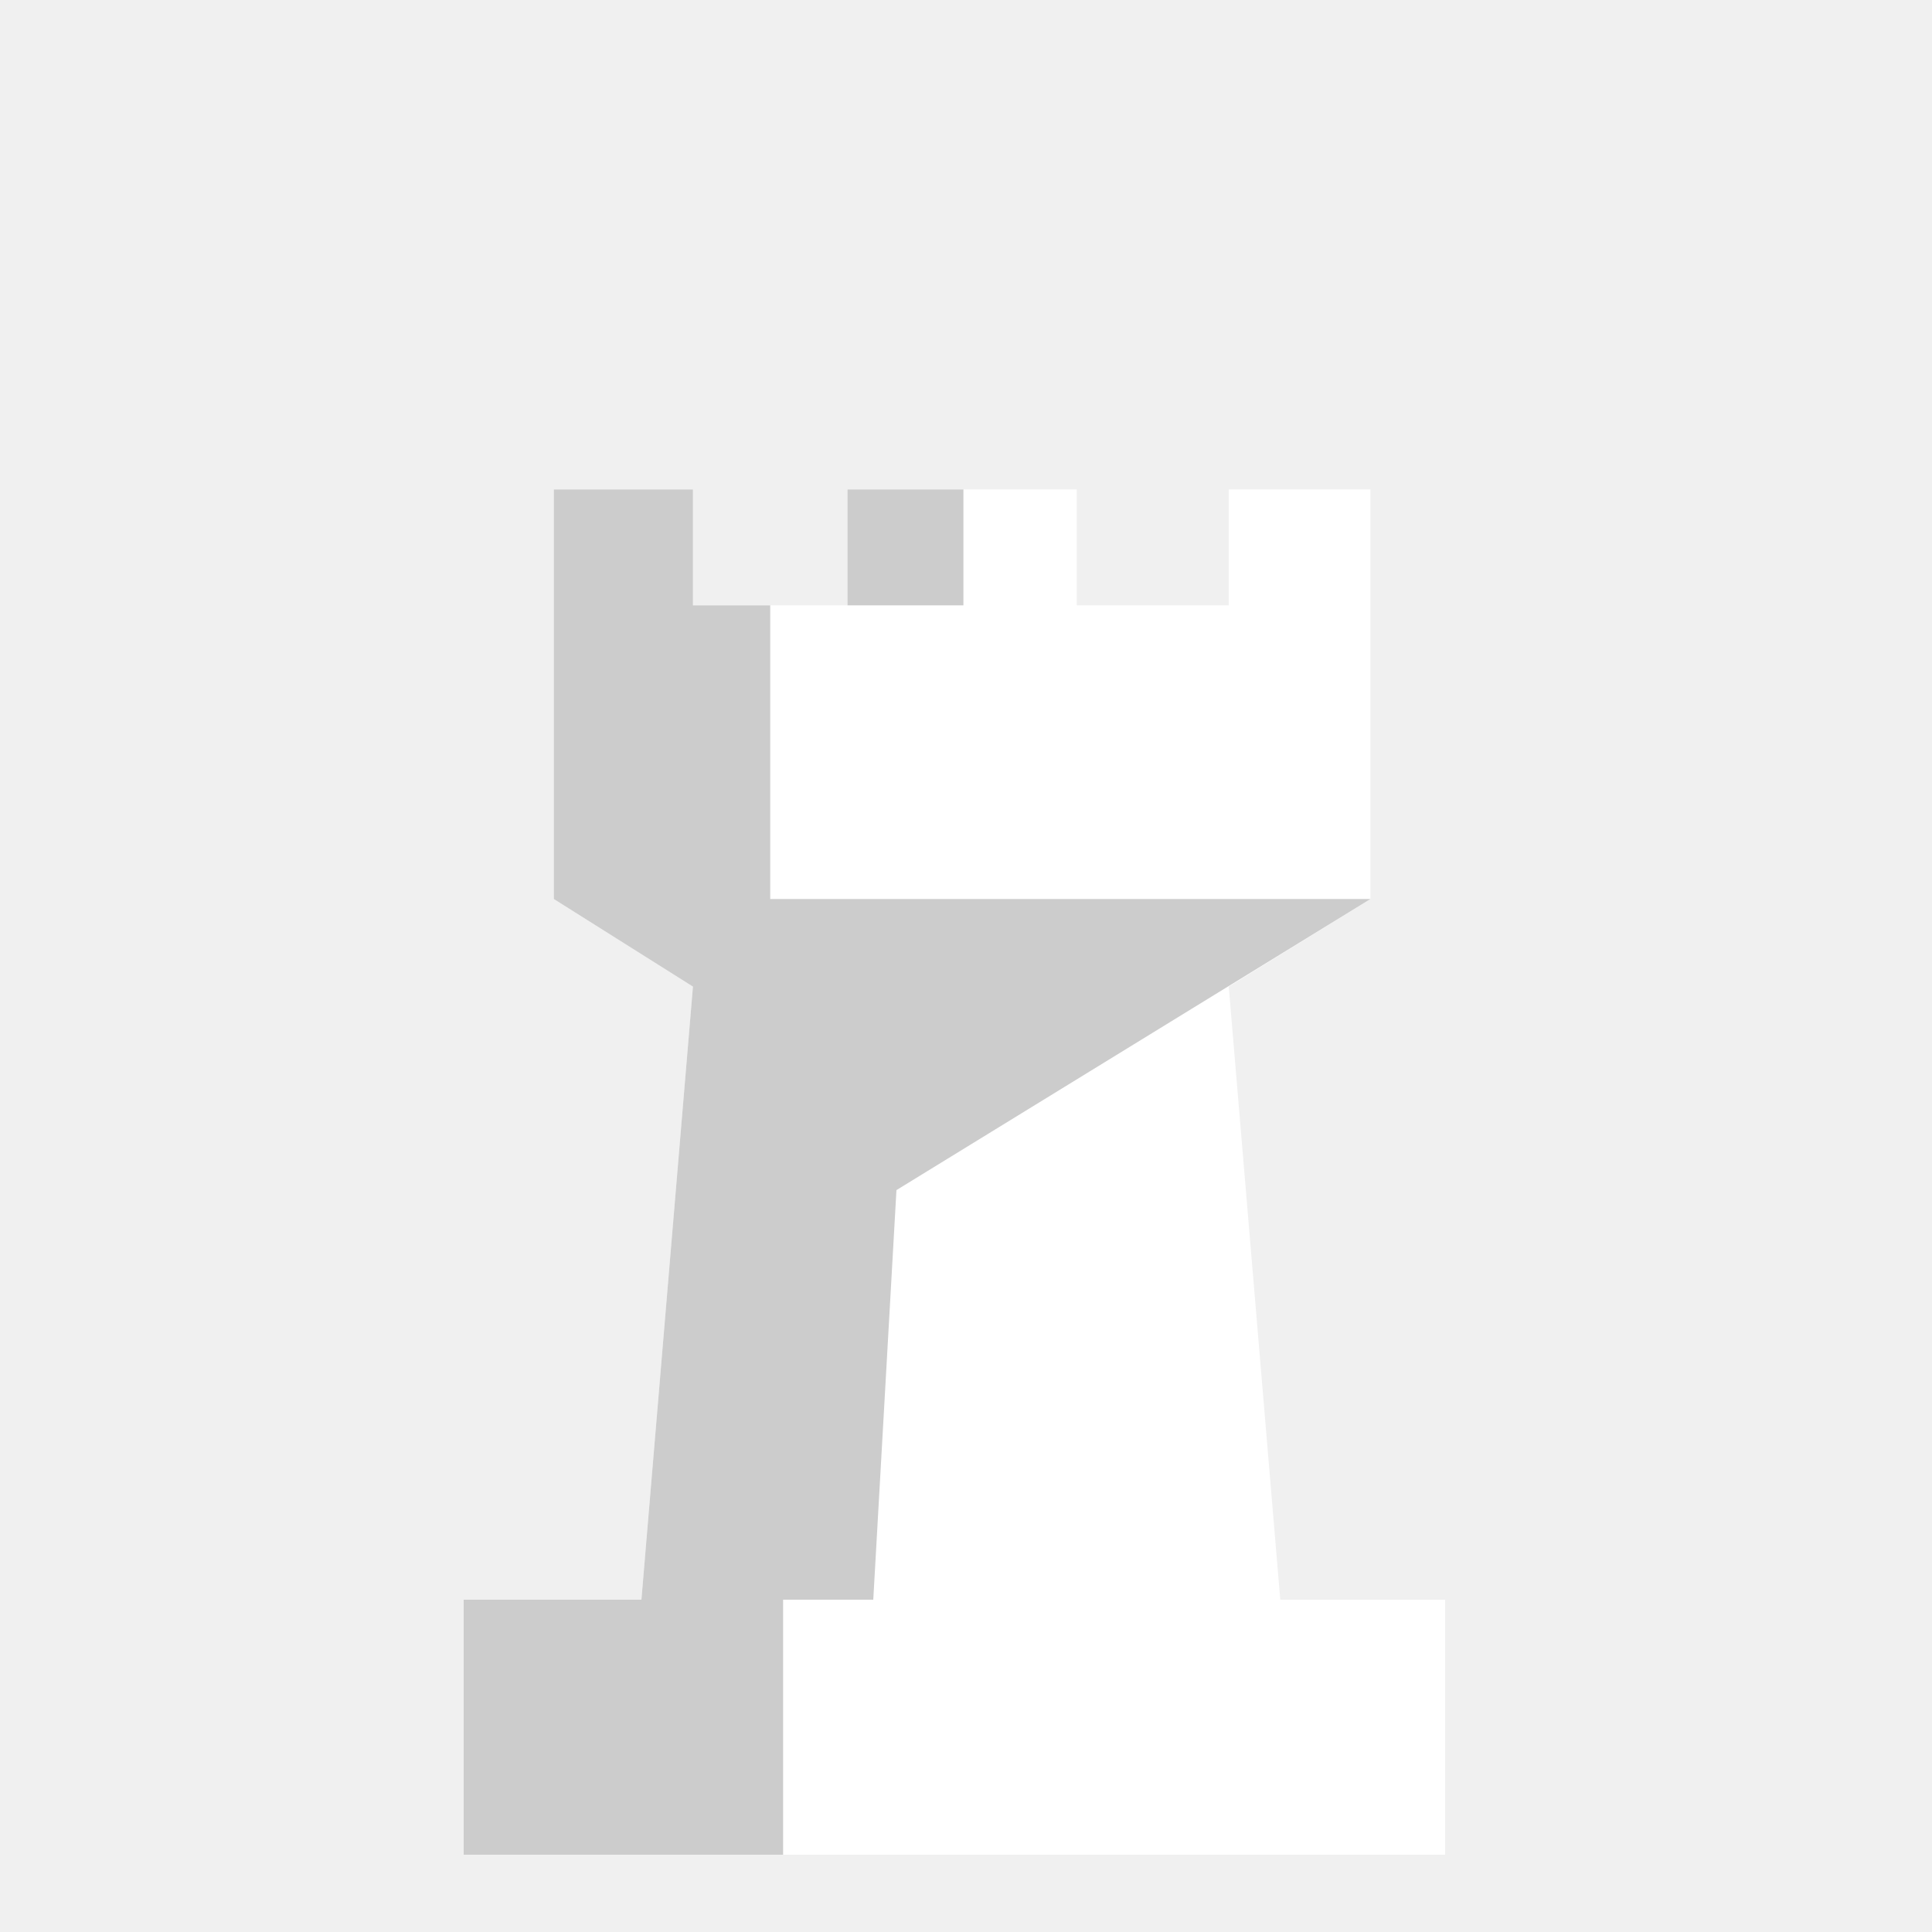
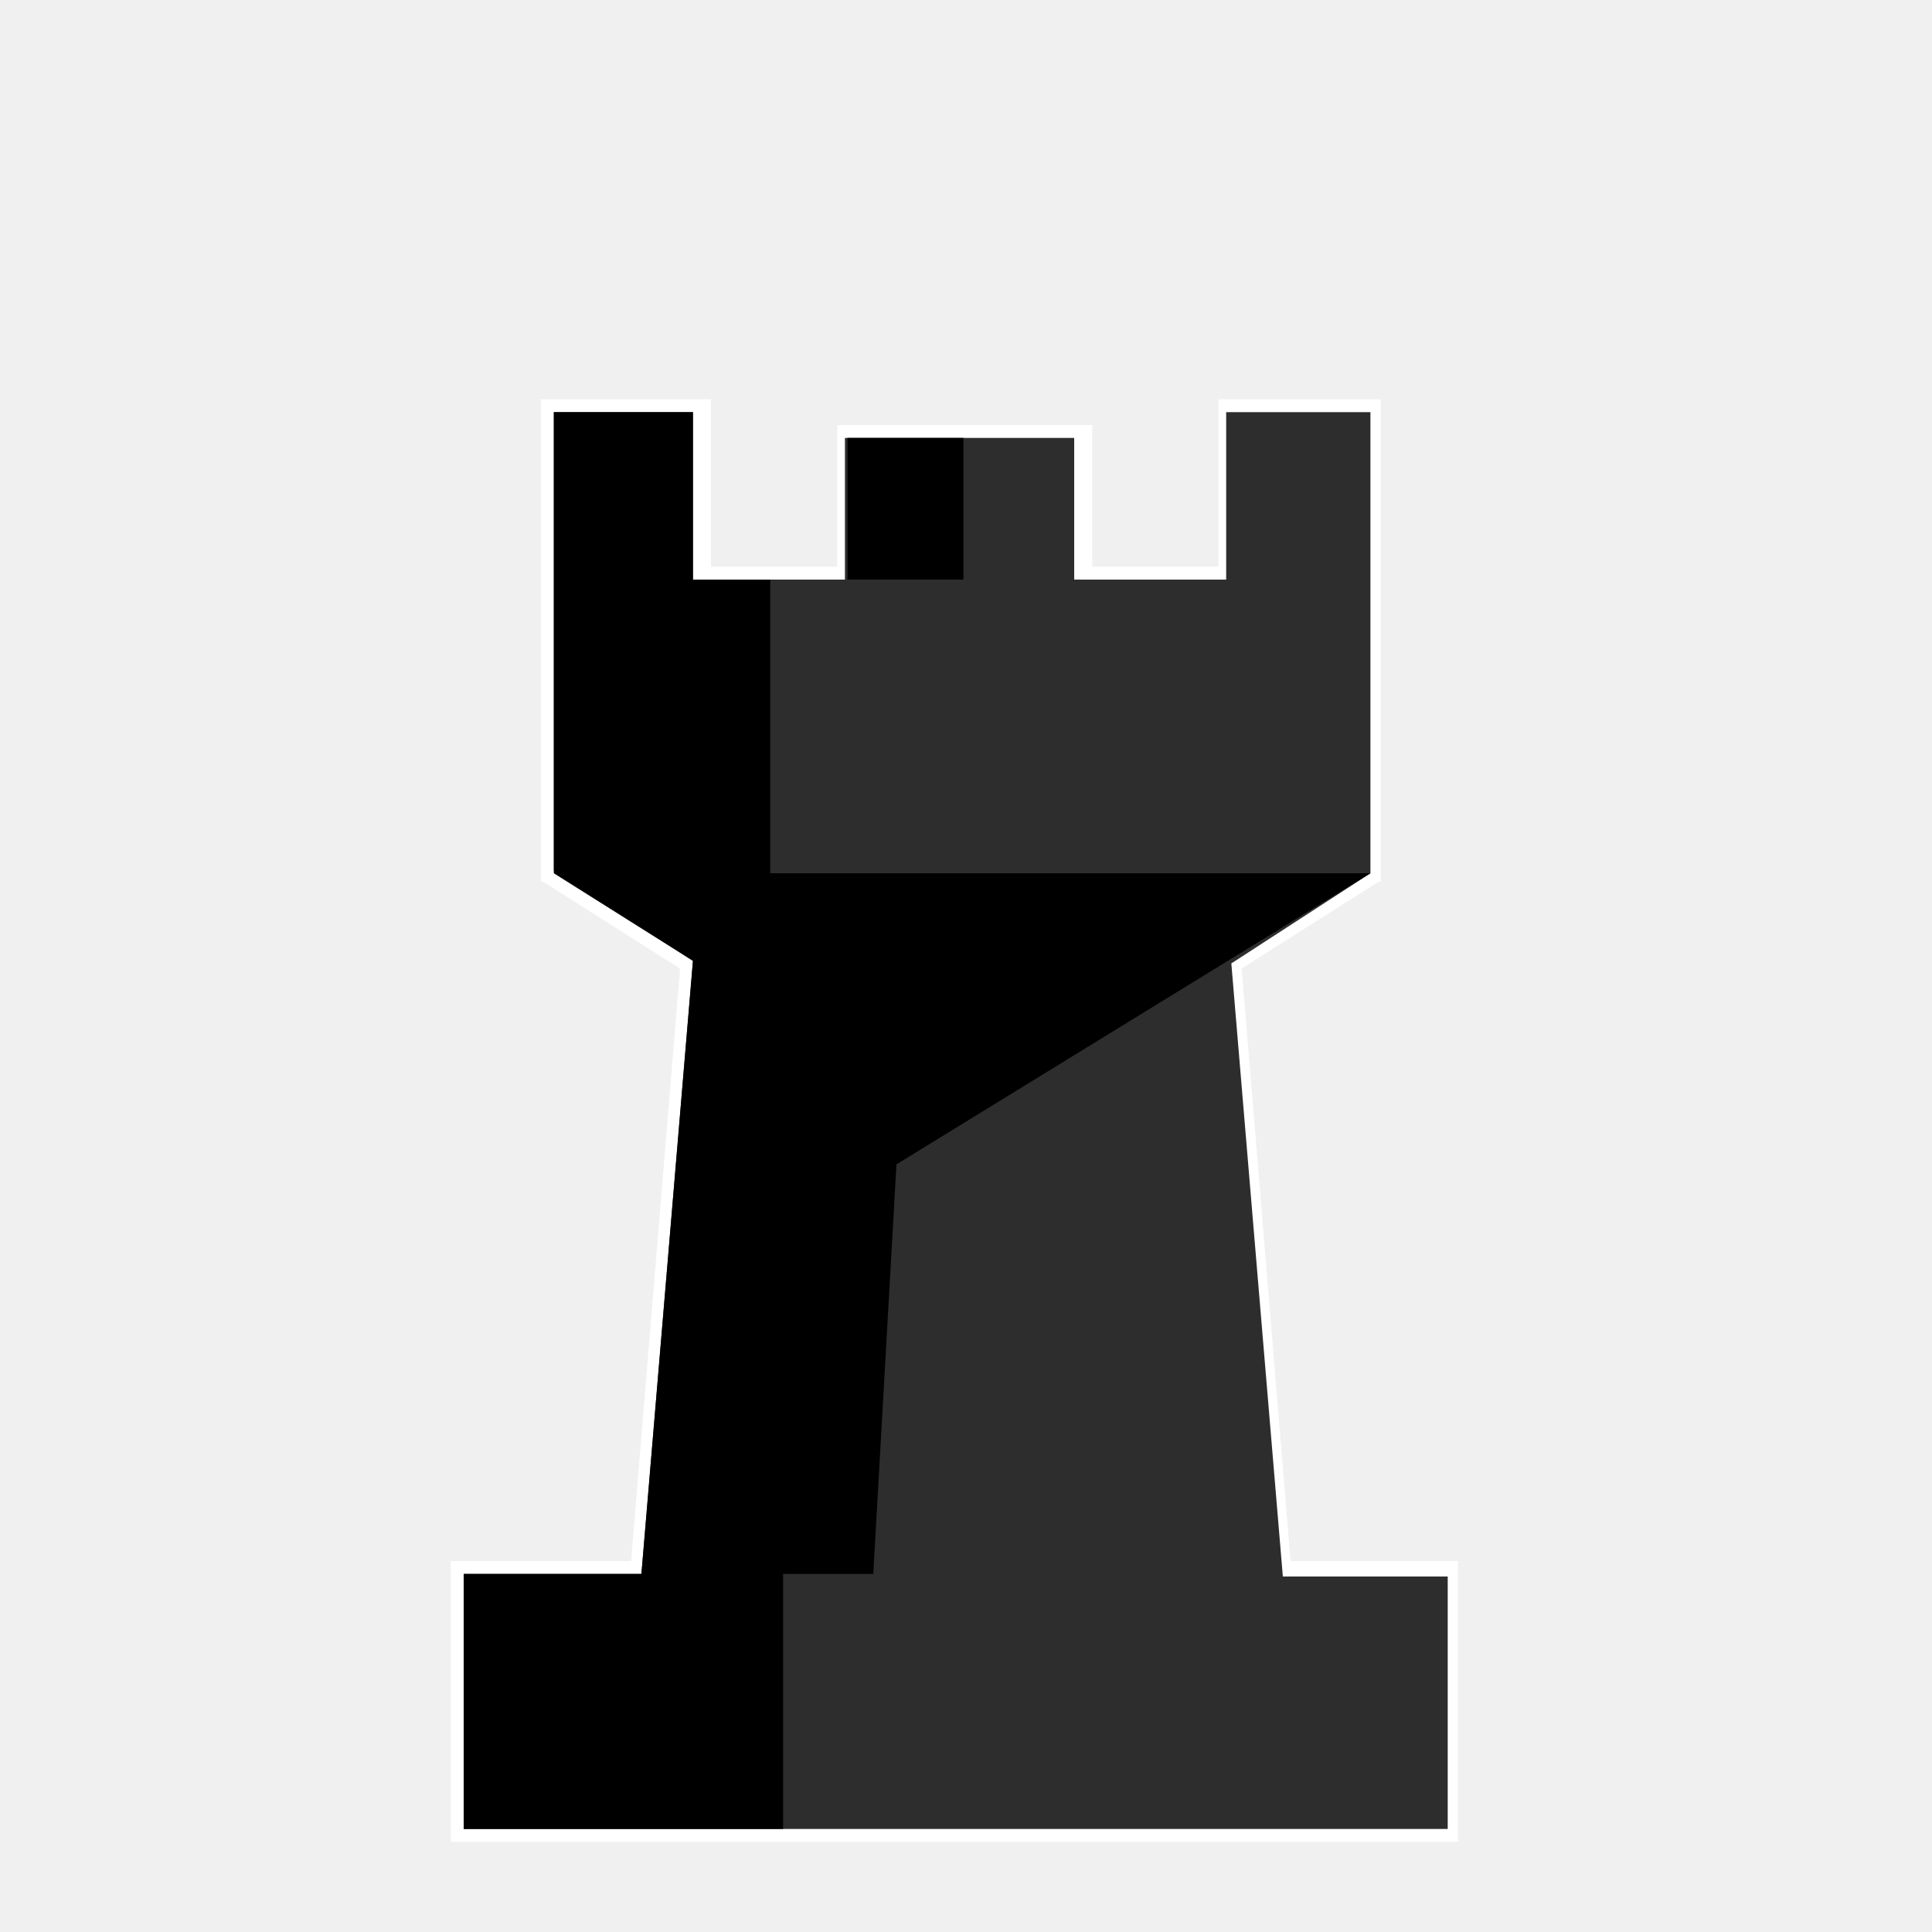
- <svg xmlns="http://www.w3.org/2000/svg" version="1.1" id="Layer_1" x="0px" y="0px" viewBox="0 0 75 75" style="enable-background:new 0 0 75 75;" xml:space="preserve">
+ <svg xmlns="http://www.w3.org/2000/svg" version="1.1" id="Black" x="0px" y="0px" viewBox="0 0 75 75" style="enable-background:new 0 0 75 75;" xml:space="preserve">
  <style type="text/css">
- 	.st0{fill:#FFFFFF;}
- 	.st1{fill:#CCCCCC;}
+ 	.st0{fill:#2D2D2D;}
+ 	.st1{fill:#FFFFFF;}
</style>
-   <g id="rook">
-     <polygon class="st0" points="49.7,62.1 47.7,38.3 53.2,34.9 53.2,19 47.7,19 47.7,23.5 41.8,23.5 41.8,19 32.9,19 32.9,23.5    26.9,23.5 26.9,19 21.5,19 21.5,34.9 26.9,38.3 24.9,62.1 18,62.1 18,72 56.1,72 56.1,62.1  " />
-     <polyline class="st1" points="30.4,72 30.4,62.1 33.9,62.1 34.8,46.2 53.2,34.9 29.9,34.9 29.9,23.5 26.9,23.5 26.9,19 21.5,19    21.5,34.9 26.9,38.3 24.9,62.1 18,62.1 18,72 30.4,72  " />
-     <rect x="32.9" y="19" class="st1" width="4.5" height="4.5" />
+   <g id="b_rook">
+     <g>
+       <polygon class="st0" points="17.8,71.3 17.8,60.8 24.7,60.8 26.7,37.4 21.2,34 21.2,15.8 27.2,15.8 27.2,22.2 32.6,22.2     32.6,16.8 42,16.8 42,22.2 47.5,22.2 47.5,15.8 53.4,15.8 53.4,34 48,37.4 49.9,60.8 56.4,60.8 56.4,71.3   " />
+       <path class="st1" d="M53.2,16v17.9l-5.4,3.5l2,23.8h6.4V71H18v-9.9h6.9l2-23.8l-5.4-3.5V16h5.4v6.5h5.9V17h8.9v5.5h5.9V16H53.2     M53.7,15.5h-0.5h-5.4h-0.5V16v6h-4.9v-5v-0.5h-0.5H33h-0.5V17v5h-4.9v-6v-0.5h-0.5h-5.4H21V16v17.9v0.3l0.2,0.1l5.2,3.3l-1.9,23    H18h-0.5v0.5V71v0.5H18h38.1h0.5V71v-9.9v-0.5h-0.5h-6l-1.9-23l5.2-3.3l0.2-0.1v-0.3V16v-0.5H53.7z" />
+     </g>
+     <polyline points="30.4,71 30.4,61.1 33.9,61.1 34.8,45.2 53.2,33.9 29.9,33.9 29.9,22.5 26.9,22.5 26.9,16 21.5,16 21.5,33.9    26.9,37.3 24.9,61.1 18,61.1 18,71 30.4,71  " />
+     <rect x="32.9" y="17" width="4.5" height="5.5" />
  </g>
</svg>
